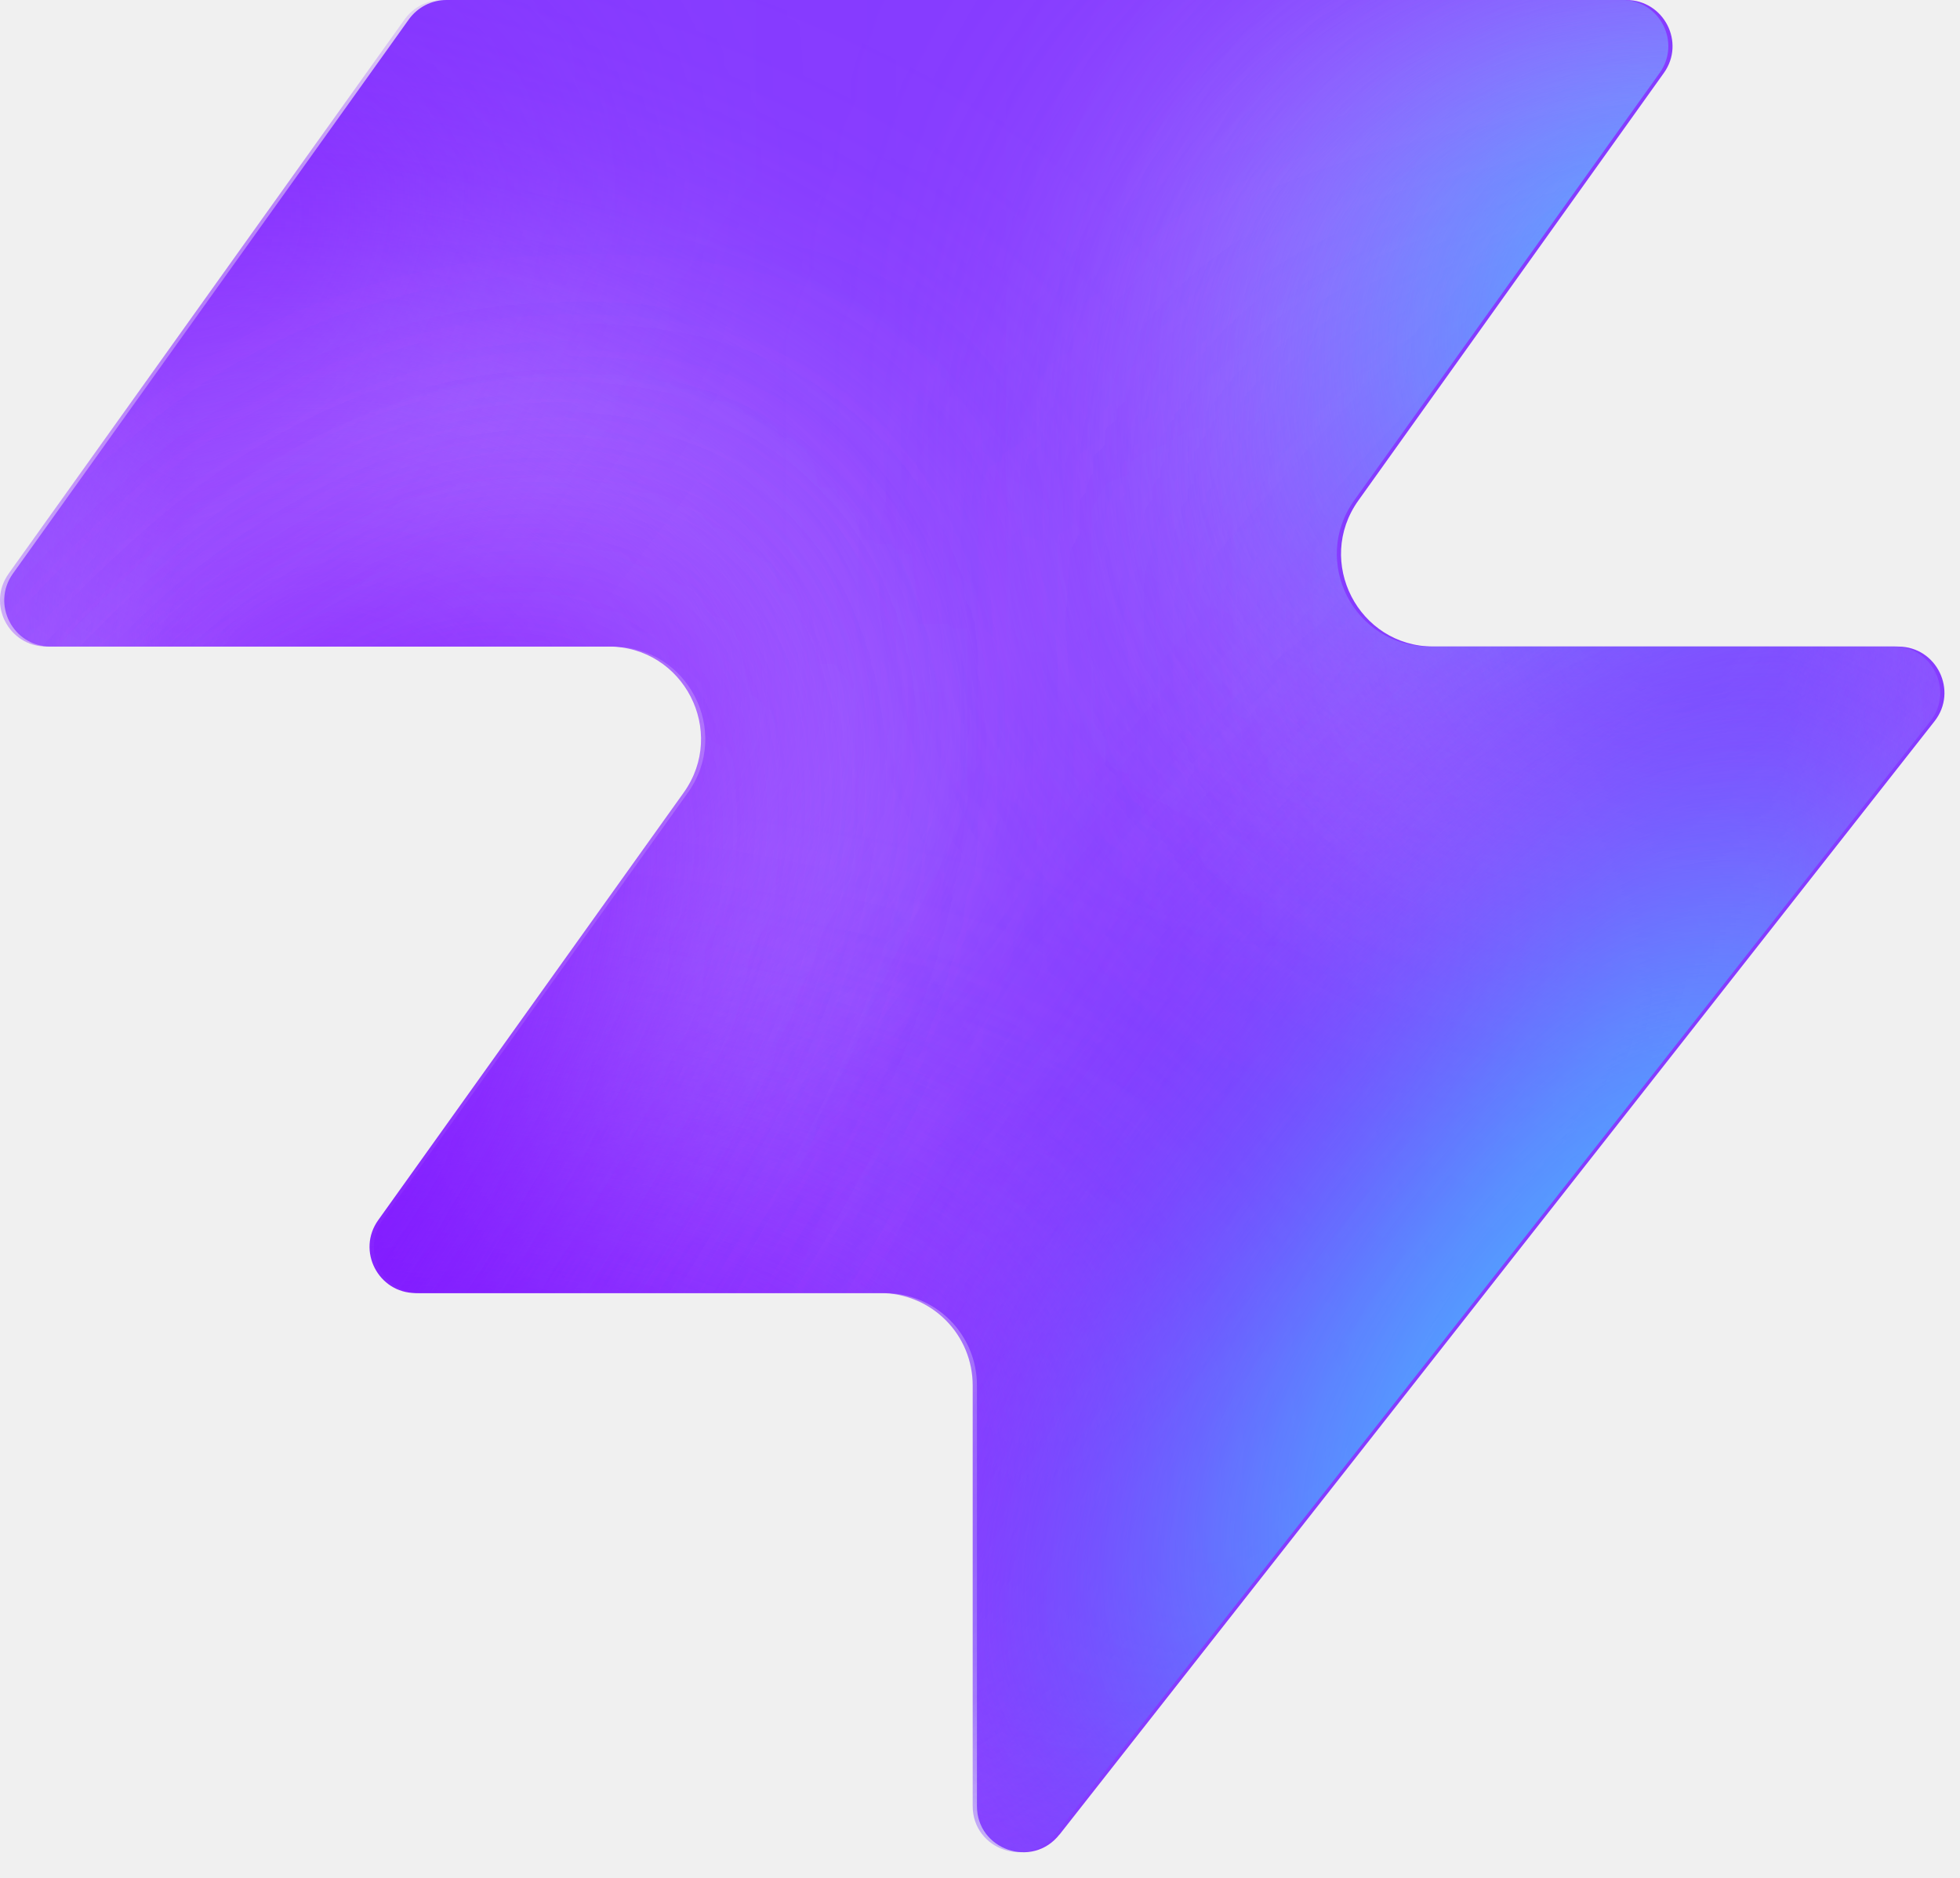
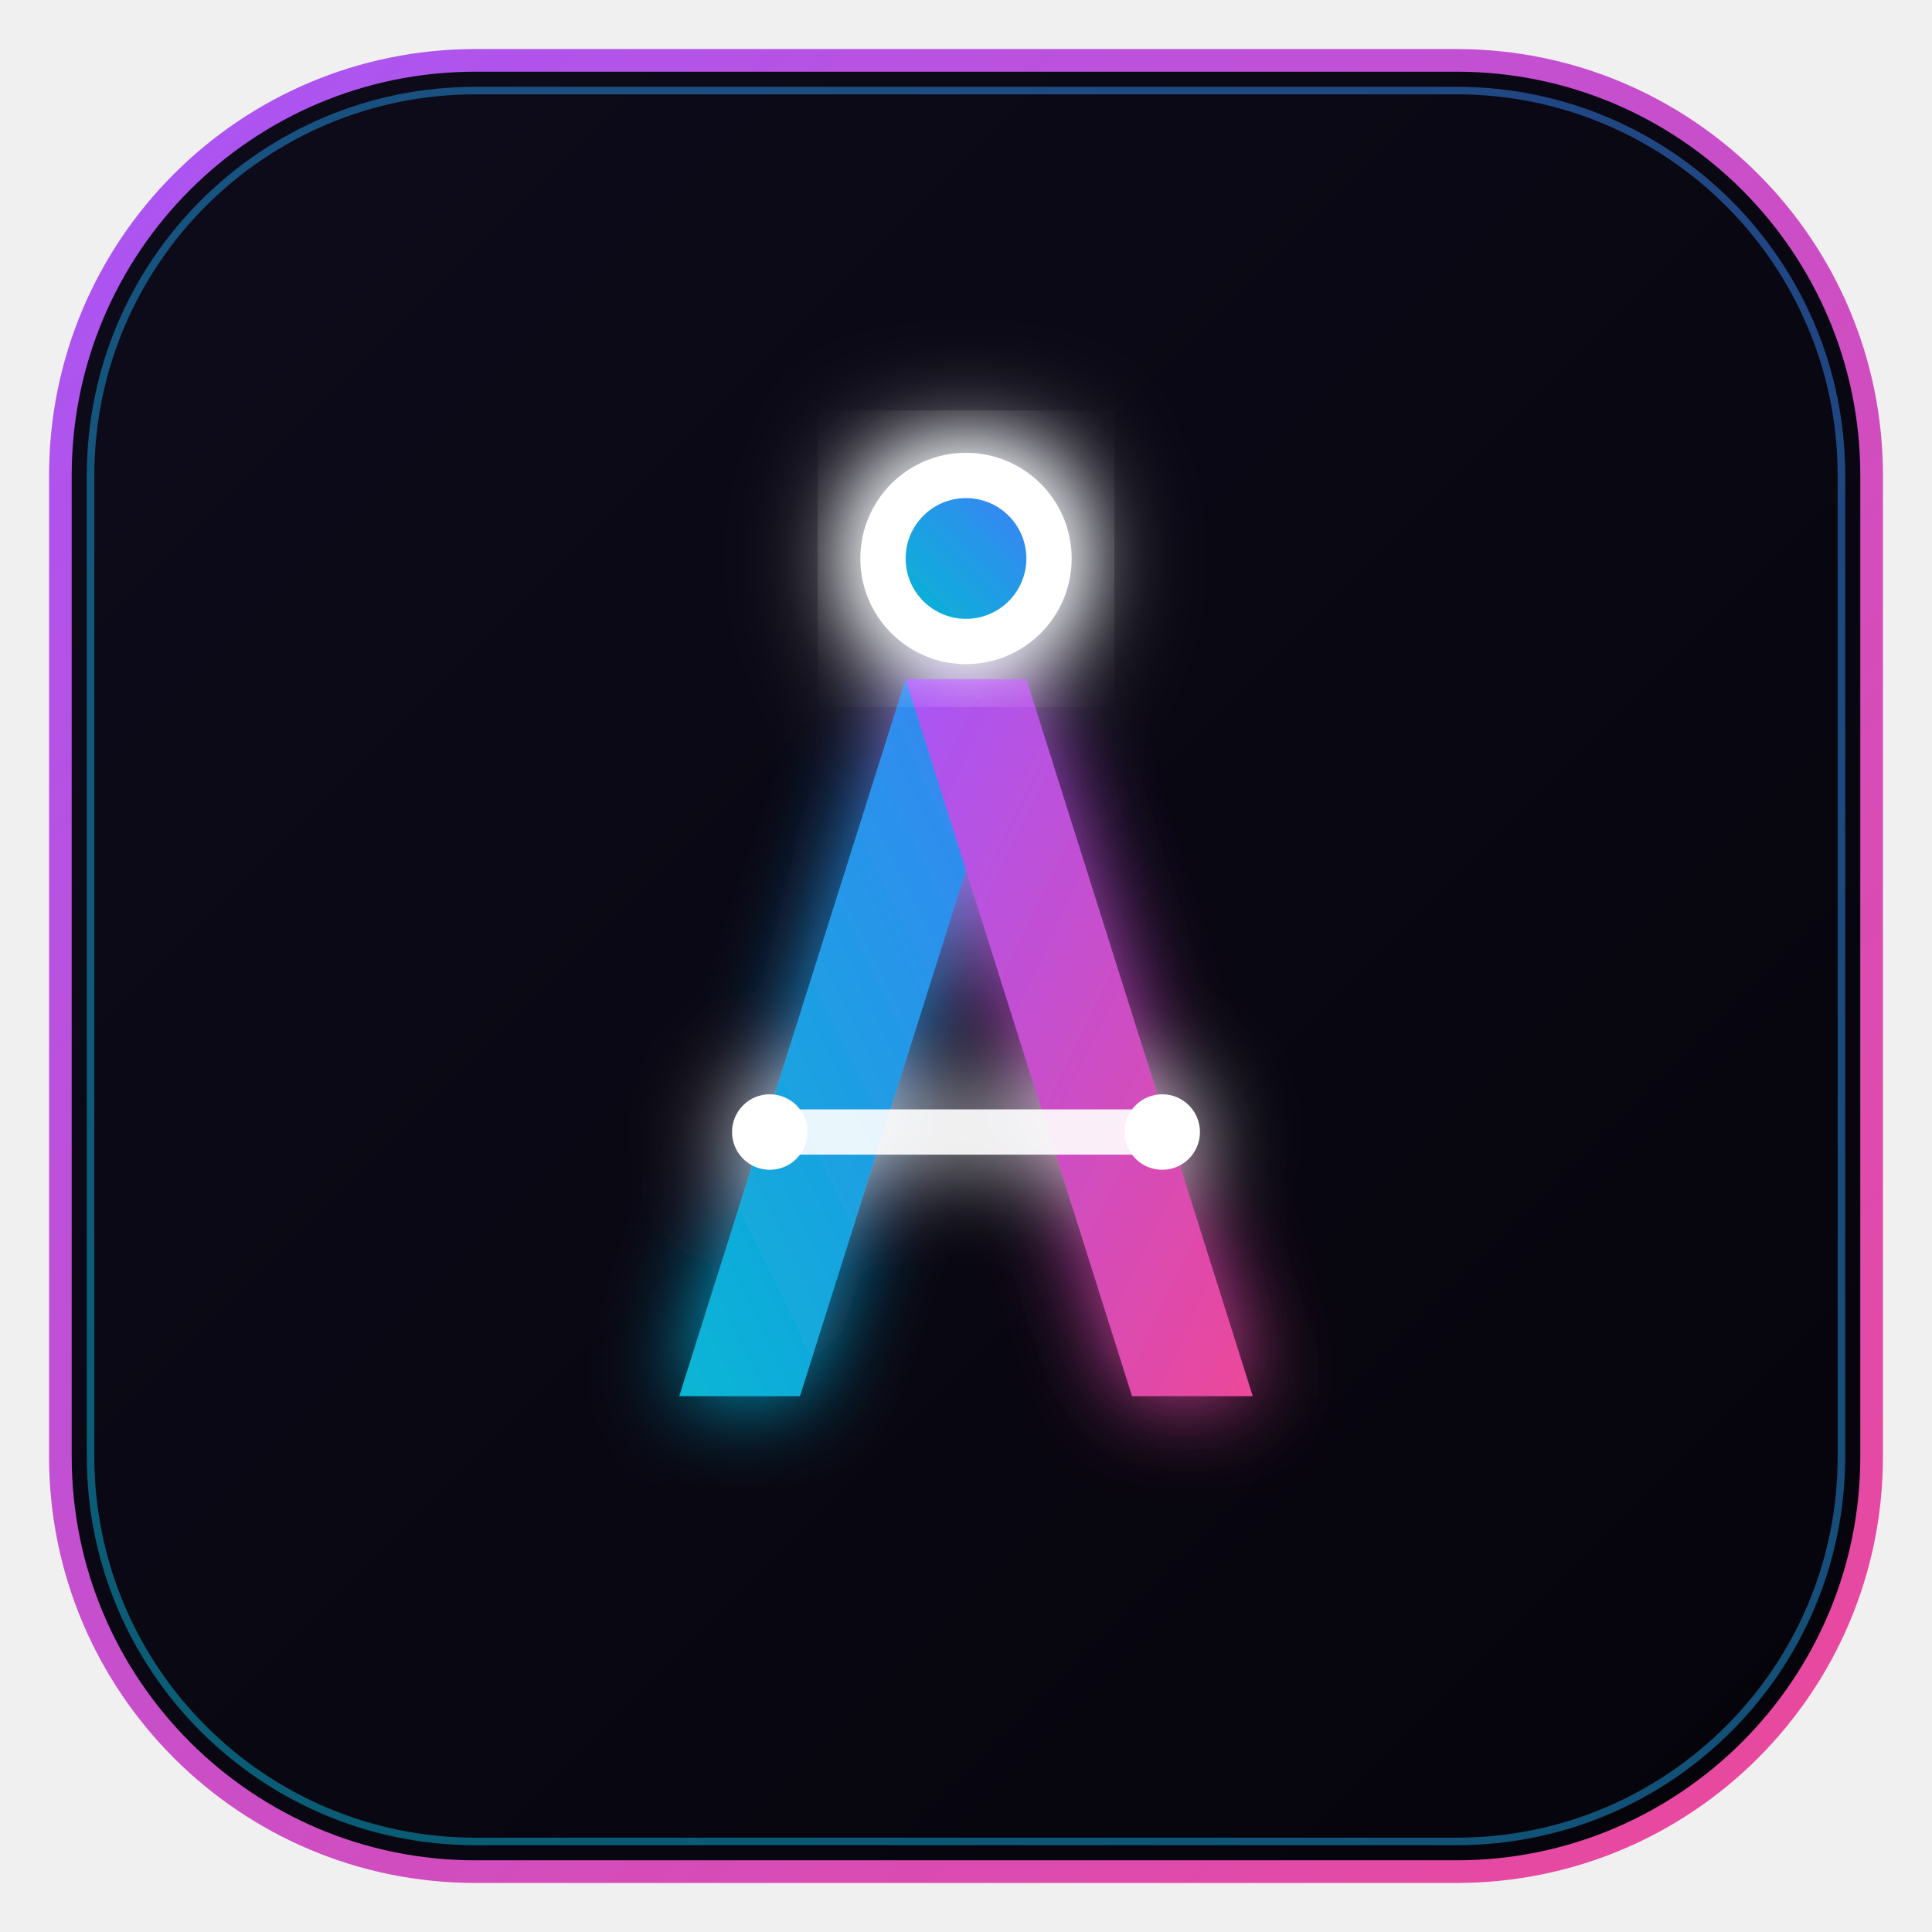
- <svg xmlns="http://www.w3.org/2000/svg" width="48" height="46" fill="none" viewBox="0 0 48 46">
-   <path fill="#863bff" d="M25.946 44.938c-.664.845-2.021.375-2.021-.698V33.937a2.26 2.26 0 0 0-2.262-2.262H10.287c-.92 0-1.456-1.04-.92-1.788l7.48-10.471c1.07-1.497 0-3.578-1.842-3.578H1.237c-.92 0-1.456-1.04-.92-1.788L10.013.474c.214-.297.556-.474.92-.474h28.894c.92 0 1.456 1.04.92 1.788l-7.48 10.471c-1.07 1.498 0 3.579 1.842 3.579h11.377c.943 0 1.473 1.088.89 1.83L25.947 44.94z" style="fill:#863bff;fill:color(display-p3 .525 .23 1);fill-opacity:1" />
-   <mask id="a" width="48" height="46" x="0" y="0" maskUnits="userSpaceOnUse" style="mask-type:alpha">
-     <path fill="#000" d="M25.842 44.938c-.664.844-2.021.375-2.021-.698V33.937a2.26 2.26 0 0 0-2.262-2.262H10.183c-.92 0-1.456-1.04-.92-1.788l7.48-10.471c1.07-1.498 0-3.579-1.842-3.579H1.133c-.92 0-1.456-1.04-.92-1.787L9.91.473c.214-.297.556-.474.92-.474h28.894c.92 0 1.456 1.04.92 1.788l-7.48 10.471c-1.07 1.498 0 3.578 1.842 3.578h11.377c.943 0 1.473 1.088.89 1.832L25.843 44.94z" style="fill:#000;fill-opacity:1" />
-   </mask>
-   <g mask="url(#a)">
-     <g filter="url(#b)">
-       <ellipse cx="5.508" cy="14.704" fill="#ede6ff" rx="5.508" ry="14.704" style="fill:#ede6ff;fill:color(display-p3 .927 .903 1);fill-opacity:1" transform="matrix(.00324 1 1 -.00324 -4.47 31.516)" />
-     </g>
-     <g filter="url(#c)">
-       <ellipse cx="10.399" cy="29.851" fill="#ede6ff" rx="10.399" ry="29.851" style="fill:#ede6ff;fill:color(display-p3 .927 .903 1);fill-opacity:1" transform="matrix(.00324 1 1 -.00324 -39.328 7.883)" />
-     </g>
-     <g filter="url(#d)">
-       <ellipse cx="5.508" cy="30.487" fill="#7e14ff" rx="5.508" ry="30.487" style="fill:#7e14ff;fill:color(display-p3 .492 .077 1);fill-opacity:1" transform="rotate(89.814 -25.913 -14.639)scale(1 -1)" />
-     </g>
-     <g filter="url(#e)">
-       <ellipse cx="5.508" cy="30.599" fill="#7e14ff" rx="5.508" ry="30.599" style="fill:#7e14ff;fill:color(display-p3 .492 .077 1);fill-opacity:1" transform="rotate(89.814 -32.644 -3.334)scale(1 -1)" />
-     </g>
-     <g filter="url(#f)">
-       <ellipse cx="5.508" cy="30.599" fill="#7e14ff" rx="5.508" ry="30.599" style="fill:#7e14ff;fill:color(display-p3 .492 .077 1);fill-opacity:1" transform="matrix(.00324 1 1 -.00324 -34.34 30.47)" />
-     </g>
-     <g filter="url(#g)">
-       <ellipse cx="14.072" cy="22.078" fill="#ede6ff" rx="14.072" ry="22.078" style="fill:#ede6ff;fill:color(display-p3 .927 .903 1);fill-opacity:1" transform="rotate(93.35 24.506 48.493)scale(-1 1)" />
-     </g>
-     <g filter="url(#h)">
-       <ellipse cx="3.47" cy="21.501" fill="#7e14ff" rx="3.47" ry="21.501" style="fill:#7e14ff;fill:color(display-p3 .492 .077 1);fill-opacity:1" transform="rotate(89.009 28.708 47.59)scale(-1 1)" />
-     </g>
-     <g filter="url(#i)">
-       <ellipse cx="3.47" cy="21.501" fill="#7e14ff" rx="3.47" ry="21.501" style="fill:#7e14ff;fill:color(display-p3 .492 .077 1);fill-opacity:1" transform="rotate(89.009 28.708 47.59)scale(-1 1)" />
-     </g>
-     <g filter="url(#j)">
-       <ellipse cx=".387" cy="8.972" fill="#7e14ff" rx="4.407" ry="29.108" style="fill:#7e14ff;fill:color(display-p3 .492 .077 1);fill-opacity:1" transform="rotate(39.51 .387 8.972)" />
-     </g>
-     <g filter="url(#k)">
-       <ellipse cx="47.523" cy="-6.092" fill="#7e14ff" rx="4.407" ry="29.108" style="fill:#7e14ff;fill:color(display-p3 .492 .077 1);fill-opacity:1" transform="rotate(37.892 47.523 -6.092)" />
-     </g>
-     <g filter="url(#l)">
-       <ellipse cx="41.412" cy="6.333" fill="#47bfff" rx="5.971" ry="9.665" style="fill:#47bfff;fill:color(display-p3 .28 .748 1);fill-opacity:1" transform="rotate(37.892 41.412 6.333)" />
-     </g>
-     <g filter="url(#m)">
-       <ellipse cx="-1.879" cy="38.332" fill="#7e14ff" rx="4.407" ry="29.108" style="fill:#7e14ff;fill:color(display-p3 .492 .077 1);fill-opacity:1" transform="rotate(37.892 -1.88 38.332)" />
-     </g>
-     <g filter="url(#n)">
-       <ellipse cx="-1.879" cy="38.332" fill="#7e14ff" rx="4.407" ry="29.108" style="fill:#7e14ff;fill:color(display-p3 .492 .077 1);fill-opacity:1" transform="rotate(37.892 -1.88 38.332)" />
-     </g>
-     <g filter="url(#o)">
-       <ellipse cx="35.651" cy="29.907" fill="#7e14ff" rx="4.407" ry="29.108" style="fill:#7e14ff;fill:color(display-p3 .492 .077 1);fill-opacity:1" transform="rotate(37.892 35.651 29.907)" />
-     </g>
-     <g filter="url(#p)">
-       <ellipse cx="38.418" cy="32.4" fill="#47bfff" rx="5.971" ry="15.297" style="fill:#47bfff;fill:color(display-p3 .28 .748 1);fill-opacity:1" transform="rotate(37.892 38.418 32.4)" />
-     </g>
-   </g>
+ <svg xmlns="http://www.w3.org/2000/svg" viewBox="0 0 512 512" width="100%" height="100%">
  <defs>
-     <filter id="b" width="60.045" height="41.654" x="-19.77" y="16.149" color-interpolation-filters="sRGB" filterUnits="userSpaceOnUse">
-       <feFlood flood-opacity="0" result="BackgroundImageFix" />
-       <feBlend in="SourceGraphic" in2="BackgroundImageFix" result="shape" />
-       <feGaussianBlur result="effect1_foregroundBlur_2002_17158" stdDeviation="7.659" />
-     </filter>
-     <filter id="c" width="90.34" height="51.437" x="-54.613" y="-7.533" color-interpolation-filters="sRGB" filterUnits="userSpaceOnUse">
-       <feFlood flood-opacity="0" result="BackgroundImageFix" />
-       <feBlend in="SourceGraphic" in2="BackgroundImageFix" result="shape" />
-       <feGaussianBlur result="effect1_foregroundBlur_2002_17158" stdDeviation="7.659" />
-     </filter>
-     <filter id="d" width="79.355" height="29.4" x="-49.64" y="2.03" color-interpolation-filters="sRGB" filterUnits="userSpaceOnUse">
-       <feFlood flood-opacity="0" result="BackgroundImageFix" />
-       <feBlend in="SourceGraphic" in2="BackgroundImageFix" result="shape" />
-       <feGaussianBlur result="effect1_foregroundBlur_2002_17158" stdDeviation="4.596" />
-     </filter>
-     <filter id="e" width="79.579" height="29.4" x="-45.045" y="20.029" color-interpolation-filters="sRGB" filterUnits="userSpaceOnUse">
-       <feFlood flood-opacity="0" result="BackgroundImageFix" />
-       <feBlend in="SourceGraphic" in2="BackgroundImageFix" result="shape" />
-       <feGaussianBlur result="effect1_foregroundBlur_2002_17158" stdDeviation="4.596" />
-     </filter>
-     <filter id="f" width="79.579" height="29.4" x="-43.513" y="21.178" color-interpolation-filters="sRGB" filterUnits="userSpaceOnUse">
-       <feFlood flood-opacity="0" result="BackgroundImageFix" />
-       <feBlend in="SourceGraphic" in2="BackgroundImageFix" result="shape" />
-       <feGaussianBlur result="effect1_foregroundBlur_2002_17158" stdDeviation="4.596" />
-     </filter>
-     <filter id="g" width="74.749" height="58.852" x="15.756" y="-17.901" color-interpolation-filters="sRGB" filterUnits="userSpaceOnUse">
-       <feFlood flood-opacity="0" result="BackgroundImageFix" />
-       <feBlend in="SourceGraphic" in2="BackgroundImageFix" result="shape" />
-       <feGaussianBlur result="effect1_foregroundBlur_2002_17158" stdDeviation="7.659" />
-     </filter>
-     <filter id="h" width="61.377" height="25.362" x="23.548" y="2.284" color-interpolation-filters="sRGB" filterUnits="userSpaceOnUse">
-       <feFlood flood-opacity="0" result="BackgroundImageFix" />
-       <feBlend in="SourceGraphic" in2="BackgroundImageFix" result="shape" />
-       <feGaussianBlur result="effect1_foregroundBlur_2002_17158" stdDeviation="4.596" />
-     </filter>
-     <filter id="i" width="61.377" height="25.362" x="23.548" y="2.284" color-interpolation-filters="sRGB" filterUnits="userSpaceOnUse">
-       <feFlood flood-opacity="0" result="BackgroundImageFix" />
-       <feBlend in="SourceGraphic" in2="BackgroundImageFix" result="shape" />
-       <feGaussianBlur result="effect1_foregroundBlur_2002_17158" stdDeviation="4.596" />
-     </filter>
-     <filter id="j" width="56.045" height="63.649" x="-27.636" y="-22.853" color-interpolation-filters="sRGB" filterUnits="userSpaceOnUse">
-       <feFlood flood-opacity="0" result="BackgroundImageFix" />
-       <feBlend in="SourceGraphic" in2="BackgroundImageFix" result="shape" />
-       <feGaussianBlur result="effect1_foregroundBlur_2002_17158" stdDeviation="4.596" />
-     </filter>
-     <filter id="k" width="54.814" height="64.646" x="20.116" y="-38.415" color-interpolation-filters="sRGB" filterUnits="userSpaceOnUse">
-       <feFlood flood-opacity="0" result="BackgroundImageFix" />
-       <feBlend in="SourceGraphic" in2="BackgroundImageFix" result="shape" />
-       <feGaussianBlur result="effect1_foregroundBlur_2002_17158" stdDeviation="4.596" />
-     </filter>
-     <filter id="l" width="33.541" height="35.313" x="24.641" y="-11.323" color-interpolation-filters="sRGB" filterUnits="userSpaceOnUse">
-       <feFlood flood-opacity="0" result="BackgroundImageFix" />
-       <feBlend in="SourceGraphic" in2="BackgroundImageFix" result="shape" />
-       <feGaussianBlur result="effect1_foregroundBlur_2002_17158" stdDeviation="4.596" />
-     </filter>
-     <filter id="m" width="54.814" height="64.646" x="-29.286" y="6.009" color-interpolation-filters="sRGB" filterUnits="userSpaceOnUse">
-       <feFlood flood-opacity="0" result="BackgroundImageFix" />
-       <feBlend in="SourceGraphic" in2="BackgroundImageFix" result="shape" />
-       <feGaussianBlur result="effect1_foregroundBlur_2002_17158" stdDeviation="4.596" />
-     </filter>
-     <filter id="n" width="54.814" height="64.646" x="-29.286" y="6.009" color-interpolation-filters="sRGB" filterUnits="userSpaceOnUse">
-       <feFlood flood-opacity="0" result="BackgroundImageFix" />
-       <feBlend in="SourceGraphic" in2="BackgroundImageFix" result="shape" />
-       <feGaussianBlur result="effect1_foregroundBlur_2002_17158" stdDeviation="4.596" />
-     </filter>
-     <filter id="o" width="54.814" height="64.646" x="8.244" y="-2.416" color-interpolation-filters="sRGB" filterUnits="userSpaceOnUse">
-       <feFlood flood-opacity="0" result="BackgroundImageFix" />
-       <feBlend in="SourceGraphic" in2="BackgroundImageFix" result="shape" />
-       <feGaussianBlur result="effect1_foregroundBlur_2002_17158" stdDeviation="4.596" />
-     </filter>
-     <filter id="p" width="39.409" height="43.623" x="18.713" y="10.588" color-interpolation-filters="sRGB" filterUnits="userSpaceOnUse">
-       <feFlood flood-opacity="0" result="BackgroundImageFix" />
-       <feBlend in="SourceGraphic" in2="BackgroundImageFix" result="shape" />
-       <feGaussianBlur result="effect1_foregroundBlur_2002_17158" stdDeviation="4.596" />
+     <linearGradient id="bgGrad" x1="0%" y1="0%" x2="100%" y2="100%">
+       <stop offset="0%" stop-color="#0e0c1b" />
+       <stop offset="100%" stop-color="#05030a" />
+     </linearGradient>
+     <linearGradient id="neonGlow" x1="0%" y1="0%" x2="100%" y2="100%">
+       <stop offset="0%" stop-color="#a855f7" />
+       <stop offset="100%" stop-color="#ec4899" />
+     </linearGradient>
+     <linearGradient id="cyanGlow" x1="0%" y1="100%" x2="100%" y2="0%">
+       <stop offset="0%" stop-color="#06b6d4" />
+       <stop offset="100%" stop-color="#3b82f6" />
+     </linearGradient>
+     <filter id="glow" x="-20%" y="-20%" width="140%" height="140%">
+       <feGaussianBlur stdDeviation="12" result="blur" />
+       <feMerge>
+         <feMergeNode in="blur" />
+         <feMergeNode in="SourceGraphic" />
+       </feMerge>
    </filter>
  </defs>
+   <rect x="16" y="16" width="480" height="480" rx="110" fill="url(#bgGrad)" stroke="url(#neonGlow)" stroke-width="6" />
+   <rect x="24" y="24" width="464" height="464" rx="102" fill="none" stroke="url(#cyanGlow)" stroke-width="2" stroke-opacity="0.5" />
+   <g filter="url(#glow)">
+     <path d="M180 370 L240 180 L272 180 L212 370 Z" fill="url(#cyanGlow)" />
+     <path d="M332 370 L272 180 L240 180 L300 370 Z" fill="url(#neonGlow)" />
+     <path d="M208 300 H304" stroke="#ffffff" stroke-width="12" stroke-linecap="round" opacity="0.9" />
+     <circle cx="256" cy="148" r="28" fill="#ffffff" filter="url(#glow)" />
+     <circle cx="256" cy="148" r="16" fill="url(#cyanGlow)" />
+     <circle cx="204" cy="300" r="10" fill="#ffffff" />
+     <circle cx="308" cy="300" r="10" fill="#ffffff" />
+   </g>
</svg>
